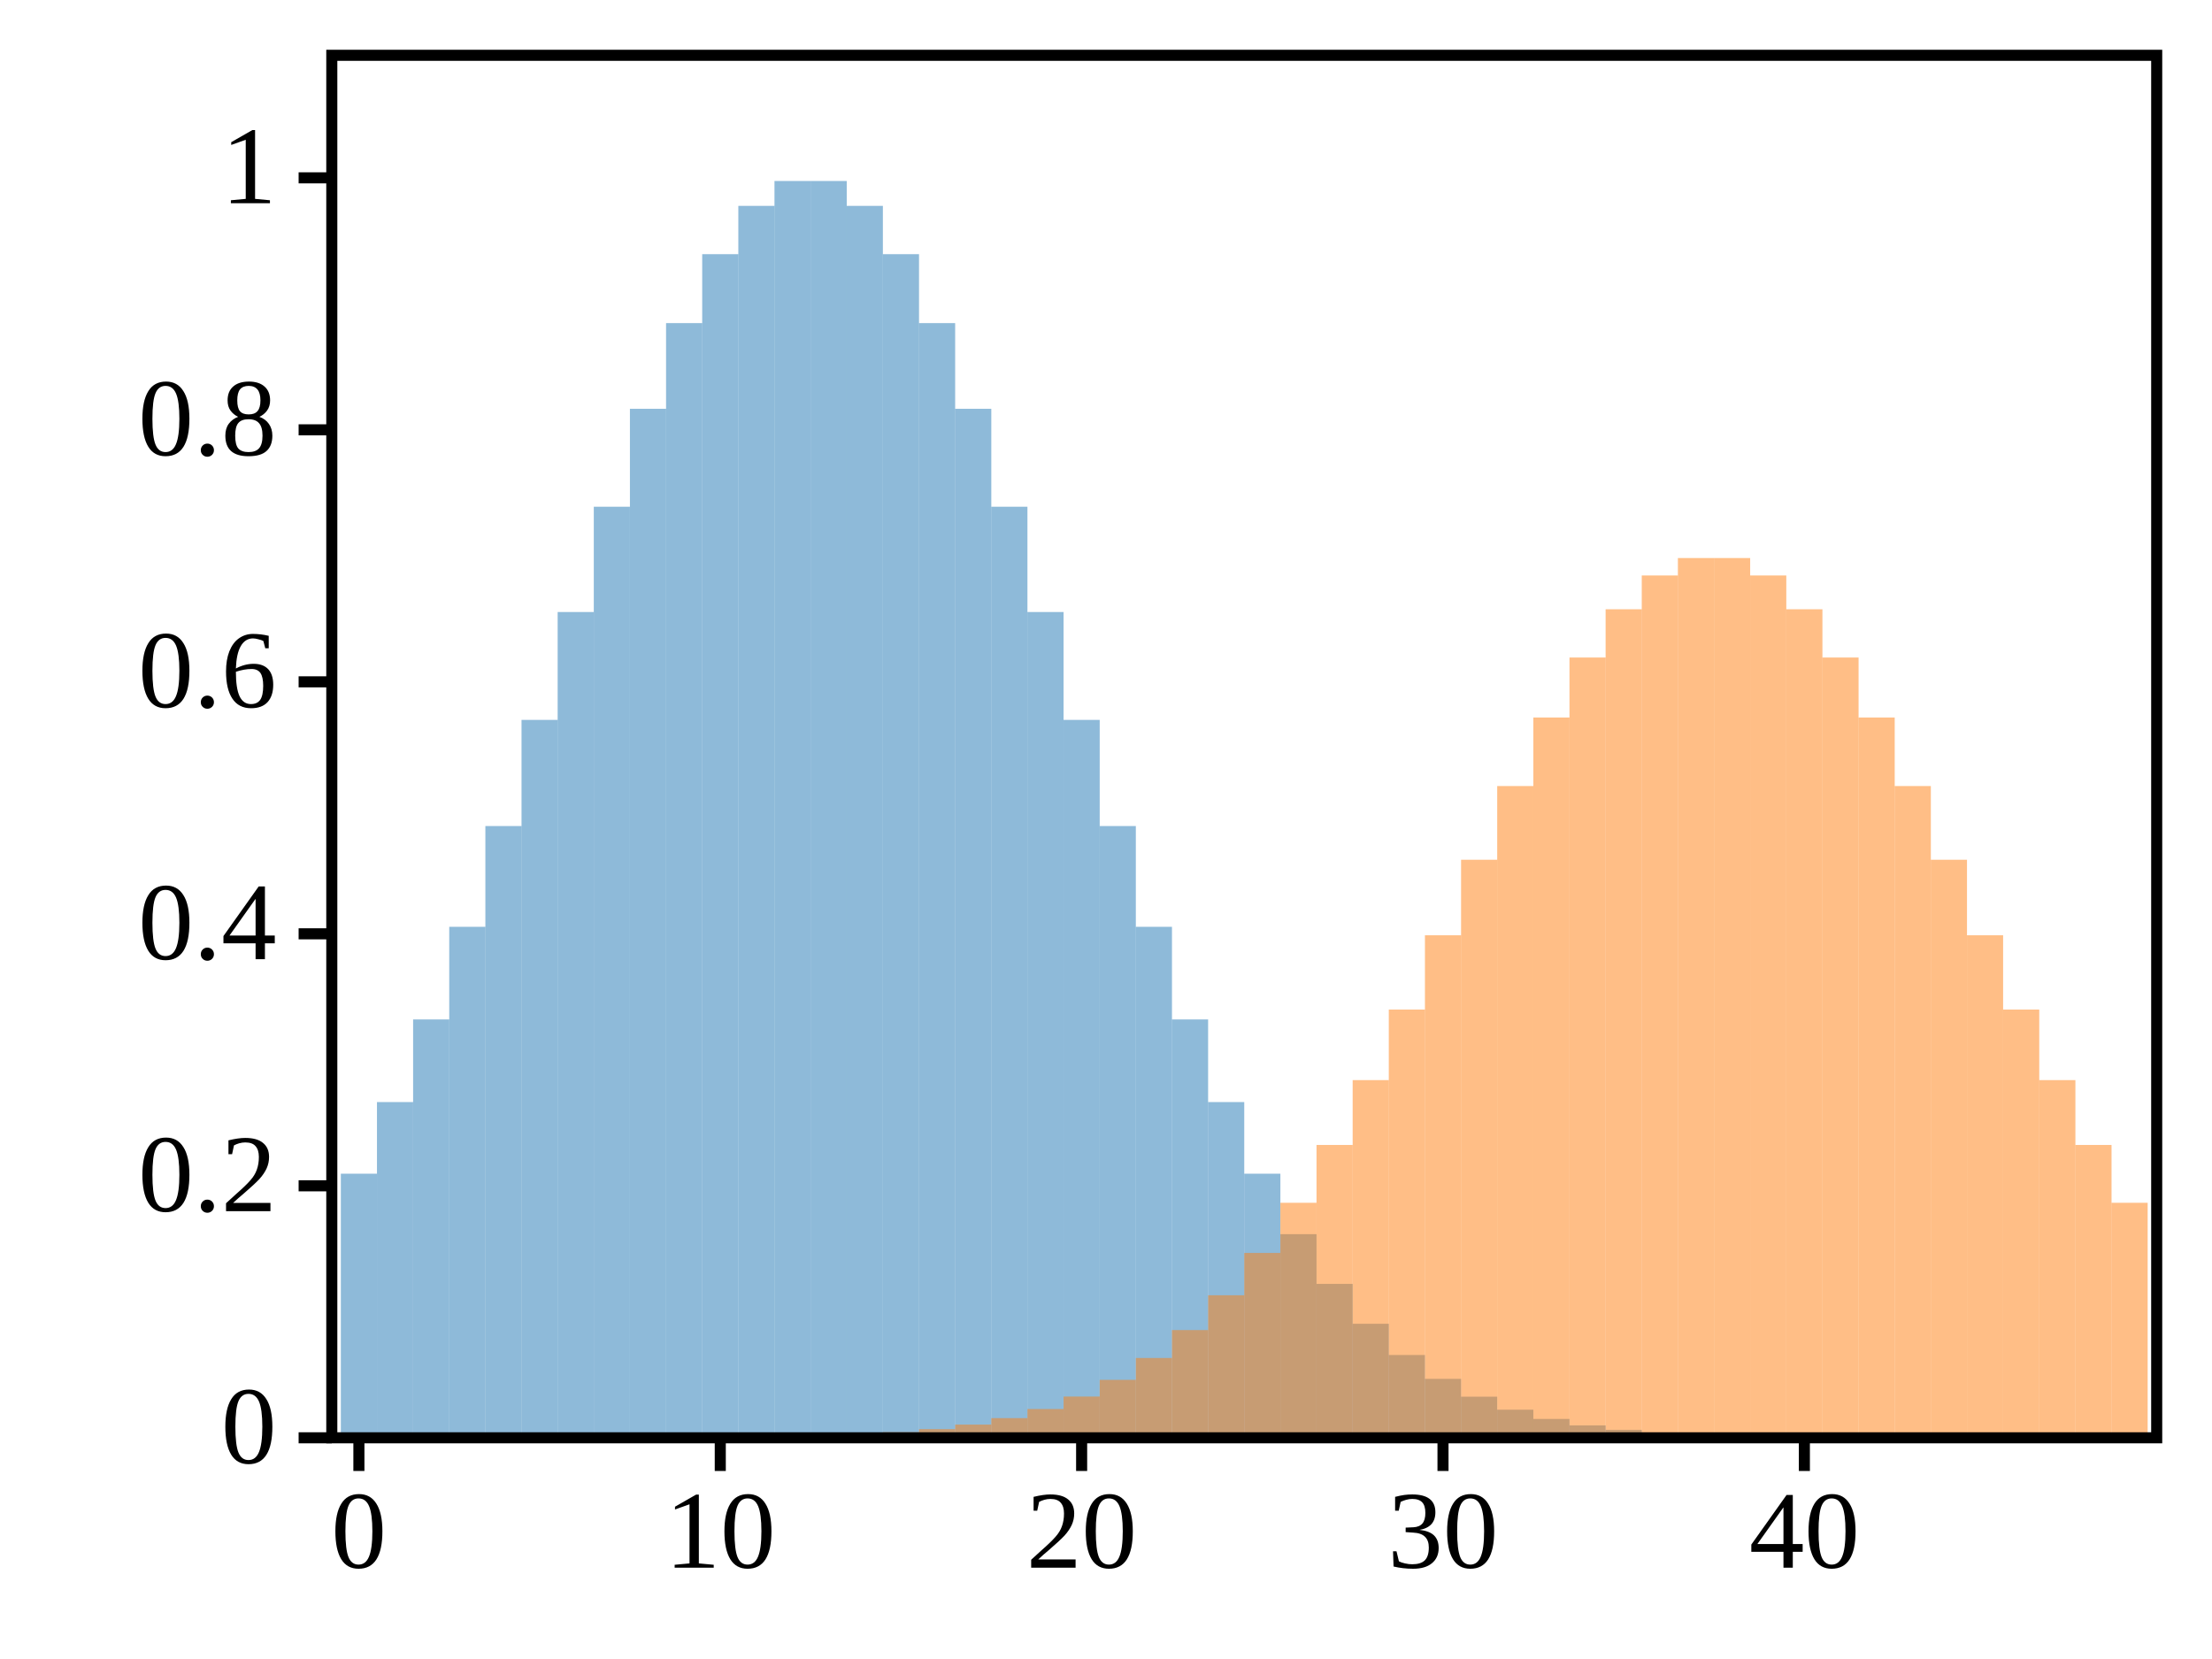
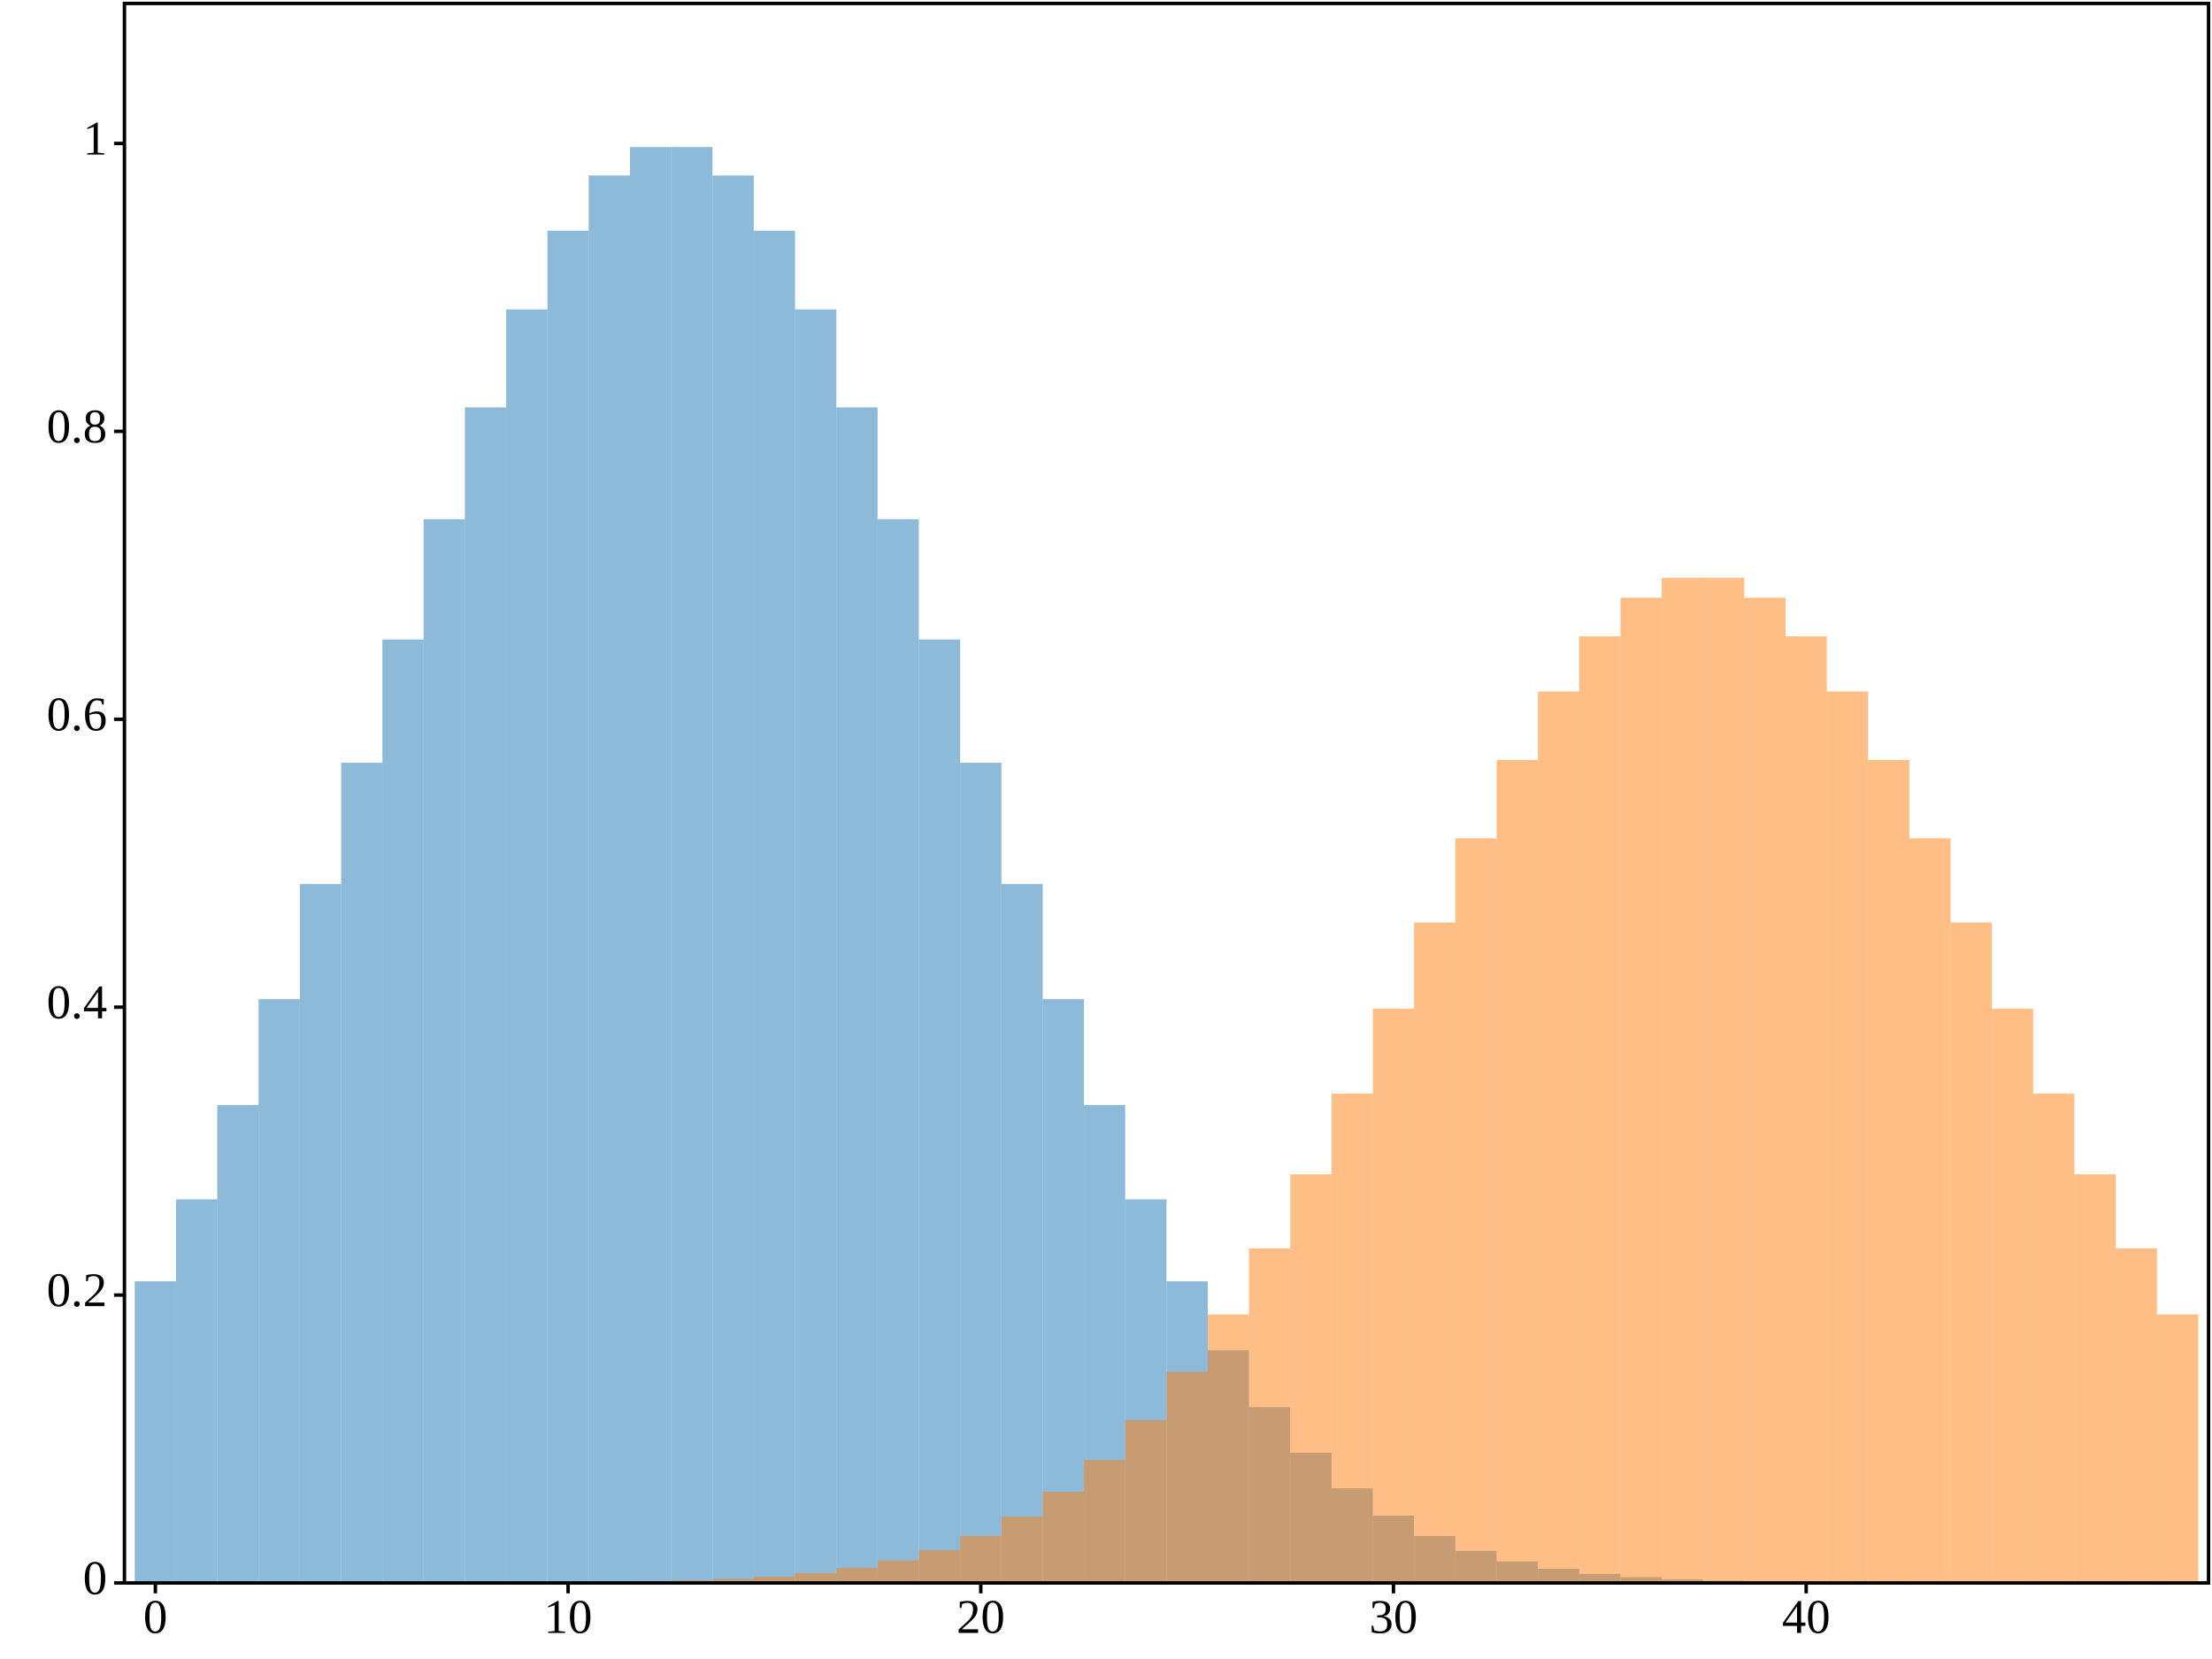
- <svg xmlns="http://www.w3.org/2000/svg" viewBox="0 0 200 150" height="100%" width="100%" id="id0000000215">
-   <g id="id0000000216">
-     <g id="id0000000217">
-       <g clip-path="url(#id0000000217clipper)" style="pointer-events: all; " vector-effect="non-scaling-stroke" fill="none" class="area" id="id0000000218">
-         <g id="id0000000220">
-           <polygon points="30.817,130 30.817,106.121 34.084,106.121 34.084,130 " fill="#1f77b4" stroke-width="0" id="id0000000221" fill-opacity="0.5" class="rectangle" />
-           <polygon points="34.084,130 34.084,99.644 37.352,99.644 37.352,130 " fill="#1f77b4" stroke-width="0" id="id0000000222" fill-opacity="0.5" class="rectangle" />
-           <polygon points="37.352,130 37.352,92.174 40.619,92.174 40.619,130 " fill="#1f77b4" stroke-width="0" id="id0000000223" fill-opacity="0.5" class="rectangle" />
-           <polygon points="40.619,130 40.619,83.799 43.886,83.799 43.886,130 " fill="#1f77b4" stroke-width="0" id="id0000000224" fill-opacity="0.5" class="rectangle" />
-           <polygon points="43.886,130 43.886,74.687 47.154,74.687 47.154,130 " fill="#1f77b4" stroke-width="0" id="id0000000225" fill-opacity="0.5" class="rectangle" />
-           <polygon points="47.154,130 47.154,65.09 50.421,65.09 50.421,130 " fill="#1f77b4" stroke-width="0" id="id0000000226" fill-opacity="0.5" class="rectangle" />
-           <polygon points="50.421,130 50.421,55.336 53.688,55.336 53.688,130 " fill="#1f77b4" stroke-width="0" id="id0000000227" fill-opacity="0.5" class="rectangle" />
-           <polygon points="53.688,130 53.688,45.816 56.955,45.816 56.955,130 " fill="#1f77b4" stroke-width="0" id="id0000000228" fill-opacity="0.5" class="rectangle" />
-           <polygon points="56.955,130 56.955,36.962 60.223,36.962 60.223,130 " fill="#1f77b4" stroke-width="0" id="id0000000229" fill-opacity="0.5" class="rectangle" />
-           <polygon points="60.223,130 60.223,29.214 63.49,29.214 63.49,130 " fill="#1f77b4" stroke-width="0" id="id0000000230" fill-opacity="0.5" class="rectangle" />
-           <polygon points="63.49,130 63.49,22.981 66.757,22.981 66.757,130 " fill="#1f77b4" stroke-width="0" id="id0000000231" fill-opacity="0.5" class="rectangle" />
-           <polygon points="66.757,130 66.757,18.614 70.025,18.614 70.025,130 " fill="#1f77b4" stroke-width="0" id="id0000000232" fill-opacity="0.5" class="rectangle" />
-           <polygon points="70.025,130 70.025,16.364 73.292,16.364 73.292,130 " fill="#1f77b4" stroke-width="0" id="id0000000233" fill-opacity="0.5" class="rectangle" />
-           <polygon points="73.292,130 73.292,16.364 76.559,16.364 76.559,130 " fill="#1f77b4" stroke-width="0" id="id0000000234" fill-opacity="0.5" class="rectangle" />
-           <polygon points="76.559,130 76.559,18.614 79.827,18.614 79.827,130 " fill="#1f77b4" stroke-width="0" id="id0000000235" fill-opacity="0.5" class="rectangle" />
-           <polygon points="79.827,130 79.827,22.981 83.094,22.981 83.094,130 " fill="#1f77b4" stroke-width="0" id="id0000000236" fill-opacity="0.5" class="rectangle" />
-           <polygon points="83.094,130 83.094,29.214 86.361,29.214 86.361,130 " fill="#1f77b4" stroke-width="0" id="id0000000237" fill-opacity="0.5" class="rectangle" />
-           <polygon points="86.361,130 86.361,36.962 89.629,36.962 89.629,130 " fill="#1f77b4" stroke-width="0" id="id0000000238" fill-opacity="0.5" class="rectangle" />
-           <polygon points="89.629,130 89.629,45.816 92.896,45.816 92.896,130 " fill="#1f77b4" stroke-width="0" id="id0000000239" fill-opacity="0.5" class="rectangle" />
-           <polygon points="92.896,130 92.896,55.336 96.163,55.336 96.163,130 " fill="#1f77b4" stroke-width="0" id="id0000000240" fill-opacity="0.5" class="rectangle" />
-           <polygon points="96.163,130 96.163,65.09 99.431,65.09 99.431,130 " fill="#1f77b4" stroke-width="0" id="id0000000241" fill-opacity="0.5" class="rectangle" />
-           <polygon points="99.431,130 99.431,74.687 102.698,74.687 102.698,130 " fill="#1f77b4" stroke-width="0" id="id0000000242" fill-opacity="0.5" class="rectangle" />
-           <polygon points="102.698,130 102.698,83.799 105.965,83.799 105.965,130 " fill="#1f77b4" stroke-width="0" id="id0000000243" fill-opacity="0.5" class="rectangle" />
-           <polygon points="105.965,130 105.965,92.174 109.233,92.174 109.233,130 " fill="#1f77b4" stroke-width="0" id="id0000000244" fill-opacity="0.5" class="rectangle" />
-           <polygon points="109.233,130 109.233,99.644 112.5,99.644 112.5,130 " fill="#1f77b4" stroke-width="0" id="id0000000245" fill-opacity="0.5" class="rectangle" />
-           <polygon points="112.5,130 112.5,106.121 115.767,106.121 115.767,130 " fill="#1f77b4" stroke-width="0" id="id0000000246" fill-opacity="0.5" class="rectangle" />
-           <polygon points="115.767,130 115.767,111.588 119.035,111.588 119.035,130 " fill="#1f77b4" stroke-width="0" id="id0000000247" fill-opacity="0.5" class="rectangle" />
-           <polygon points="119.035,130 119.035,116.084 122.302,116.084 122.302,130 " fill="#1f77b4" stroke-width="0" id="id0000000248" fill-opacity="0.5" class="rectangle" />
-           <polygon points="122.302,130 122.302,119.691 125.569,119.691 125.569,130 " fill="#1f77b4" stroke-width="0" id="id0000000249" fill-opacity="0.5" class="rectangle" />
-           <polygon points="125.569,130 125.569,122.514 128.837,122.514 128.837,130 " fill="#1f77b4" stroke-width="0" id="id0000000250" fill-opacity="0.5" class="rectangle" />
-           <polygon points="128.837,130 128.837,124.672 132.104,124.672 132.104,130 " fill="#1f77b4" stroke-width="0" id="id0000000251" fill-opacity="0.5" class="rectangle" />
-           <polygon points="132.104,130 132.104,126.283 135.371,126.283 135.371,130 " fill="#1f77b4" stroke-width="0" id="id0000000252" fill-opacity="0.5" class="rectangle" />
-           <polygon points="135.371,130 135.371,127.458 138.639,127.458 138.639,130 " fill="#1f77b4" stroke-width="0" id="id0000000253" fill-opacity="0.5" class="rectangle" />
-           <polygon points="138.639,130 138.639,128.296 141.906,128.296 141.906,130 " fill="#1f77b4" stroke-width="0" id="id0000000254" fill-opacity="0.5" class="rectangle" />
-           <polygon points="141.906,130 141.906,128.88 145.173,128.88 145.173,130 " fill="#1f77b4" stroke-width="0" id="id0000000255" fill-opacity="0.5" class="rectangle" />
-           <polygon points="145.173,130 145.173,129.279 148.441,129.279 148.441,130 " fill="#1f77b4" stroke-width="0" id="id0000000256" fill-opacity="0.5" class="rectangle" />
-           <polygon points="148.441,130 148.441,129.545 151.708,129.545 151.708,130 " fill="#1f77b4" stroke-width="0" id="id0000000257" fill-opacity="0.5" class="rectangle" />
-           <polygon points="151.708,130 151.708,129.718 154.975,129.718 154.975,130 " fill="#1f77b4" stroke-width="0" id="id0000000258" fill-opacity="0.5" class="rectangle" />
-           <polygon points="154.975,130 154.975,129.829 158.243,129.829 158.243,130 " fill="#1f77b4" stroke-width="0" id="id0000000259" fill-opacity="0.5" class="rectangle" />
-           <polygon points="158.243,130 158.243,129.898 161.51,129.898 161.51,130 " fill="#1f77b4" stroke-width="0" id="id0000000260" fill-opacity="0.5" class="rectangle" />
-           <polygon points="161.51,130 161.51,129.941 164.777,129.941 164.777,130 " fill="#1f77b4" stroke-width="0" id="id0000000261" fill-opacity="0.5" class="rectangle" />
-           <polygon points="164.777,130 164.777,129.966 168.045,129.966 168.045,130 " fill="#1f77b4" stroke-width="0" id="id0000000262" fill-opacity="0.5" class="rectangle" />
-           <polygon points="168.045,130 168.045,129.981 171.312,129.981 171.312,130 " fill="#1f77b4" stroke-width="0" id="id0000000263" fill-opacity="0.5" class="rectangle" />
-           <polygon points="171.312,130 171.312,129.99 174.579,129.99 174.579,130 " fill="#1f77b4" stroke-width="0" id="id0000000264" fill-opacity="0.5" class="rectangle" />
-           <polygon points="174.579,130 174.579,129.994 177.847,129.994 177.847,130 " fill="#1f77b4" stroke-width="0" id="id0000000265" fill-opacity="0.5" class="rectangle" />
-           <polygon points="177.847,130 177.847,129.997 181.114,129.997 181.114,130 " fill="#1f77b4" stroke-width="0" id="id0000000266" fill-opacity="0.5" class="rectangle" />
-           <polygon points="181.114,130 181.114,129.998 184.381,129.998 184.381,130 " fill="#1f77b4" stroke-width="0" id="id0000000267" fill-opacity="0.5" class="rectangle" />
-           <polygon points="184.381,130 184.381,129.999 187.649,129.999 187.649,130 " fill="#1f77b4" stroke-width="0" id="id0000000268" fill-opacity="0.5" class="rectangle" />
-           <polygon points="187.649,130 187.649,130 190.916,130 190.916,130 " fill="#1f77b4" stroke-width="0" id="id0000000269" fill-opacity="0.5" class="rectangle" />
-           <polygon points="190.916,130 190.916,130 194.183,130 194.183,130 " fill="#1f77b4" stroke-width="0" id="id0000000270" fill-opacity="0.5" class="rectangle" />
-         </g>
-         <g id="id0000000271">
-           <polygon points="30.817,130 30.817,130 34.084,130 34.084,130 " fill="#ff7f0e" stroke-width="0" id="id0000000272" fill-opacity="0.5" class="rectangle" />
-           <polygon points="34.084,130 34.084,130 37.352,130 37.352,130 " fill="#ff7f0e" stroke-width="0" id="id0000000273" fill-opacity="0.5" class="rectangle" />
-           <polygon points="37.352,130 37.352,130 40.619,130 40.619,130 " fill="#ff7f0e" stroke-width="0" id="id0000000274" fill-opacity="0.5" class="rectangle" />
-           <polygon points="40.619,130 40.619,129.999 43.886,129.999 43.886,130 " fill="#ff7f0e" stroke-width="0" id="id0000000275" fill-opacity="0.5" class="rectangle" />
-           <polygon points="43.886,130 43.886,129.999 47.154,129.999 47.154,130 " fill="#ff7f0e" stroke-width="0" id="id0000000276" fill-opacity="0.5" class="rectangle" />
-           <polygon points="47.154,130 47.154,129.998 50.421,129.998 50.421,130 " fill="#ff7f0e" stroke-width="0" id="id0000000277" fill-opacity="0.5" class="rectangle" />
-           <polygon points="50.421,130 50.421,129.996 53.688,129.996 53.688,130 " fill="#ff7f0e" stroke-width="0" id="id0000000278" fill-opacity="0.5" class="rectangle" />
-           <polygon points="53.688,130 53.688,129.993 56.955,129.993 56.955,130 " fill="#ff7f0e" stroke-width="0" id="id0000000279" fill-opacity="0.5" class="rectangle" />
-           <polygon points="56.955,130 56.955,129.987 60.223,129.987 60.223,130 " fill="#ff7f0e" stroke-width="0" id="id0000000280" fill-opacity="0.5" class="rectangle" />
-           <polygon points="60.223,130 60.223,129.976 63.49,129.976 63.49,130 " fill="#ff7f0e" stroke-width="0" id="id0000000281" fill-opacity="0.5" class="rectangle" />
-           <polygon points="63.49,130 63.49,129.959 66.757,129.959 66.757,130 " fill="#ff7f0e" stroke-width="0" id="id0000000282" fill-opacity="0.5" class="rectangle" />
-           <polygon points="66.757,130 66.757,129.929 70.025,129.929 70.025,130 " fill="#ff7f0e" stroke-width="0" id="id0000000283" fill-opacity="0.5" class="rectangle" />
-           <polygon points="70.025,130 70.025,129.88 73.292,129.88 73.292,130 " fill="#ff7f0e" stroke-width="0" id="id0000000284" fill-opacity="0.5" class="rectangle" />
-           <polygon points="73.292,130 73.292,129.803 76.559,129.803 76.559,130 " fill="#ff7f0e" stroke-width="0" id="id0000000285" fill-opacity="0.5" class="rectangle" />
-           <polygon points="76.559,130 76.559,129.681 79.827,129.681 79.827,130 " fill="#ff7f0e" stroke-width="0" id="id0000000286" fill-opacity="0.5" class="rectangle" />
-           <polygon points="79.827,130 79.827,129.495 83.094,129.495 83.094,130 " fill="#ff7f0e" stroke-width="0" id="id0000000287" fill-opacity="0.5" class="rectangle" />
-           <polygon points="83.094,130 83.094,129.216 86.361,129.216 86.361,130 " fill="#ff7f0e" stroke-width="0" id="id0000000288" fill-opacity="0.5" class="rectangle" />
-           <polygon points="86.361,130 86.361,128.807 89.629,128.807 89.629,130 " fill="#ff7f0e" stroke-width="0" id="id0000000289" fill-opacity="0.5" class="rectangle" />
-           <polygon points="89.629,130 89.629,128.221 92.896,128.221 92.896,130 " fill="#ff7f0e" stroke-width="0" id="id0000000290" fill-opacity="0.5" class="rectangle" />
-           <polygon points="92.896,130 92.896,127.398 96.163,127.398 96.163,130 " fill="#ff7f0e" stroke-width="0" id="id0000000291" fill-opacity="0.5" class="rectangle" />
-           <polygon points="96.163,130 96.163,126.27 99.431,126.27 99.431,130 " fill="#ff7f0e" stroke-width="0" id="id0000000292" fill-opacity="0.5" class="rectangle" />
-           <polygon points="99.431,130 99.431,124.76 102.698,124.76 102.698,130 " fill="#ff7f0e" stroke-width="0" id="id0000000293" fill-opacity="0.5" class="rectangle" />
-           <polygon points="102.698,130 102.698,122.784 105.965,122.784 105.965,130 " fill="#ff7f0e" stroke-width="0" id="id0000000294" fill-opacity="0.5" class="rectangle" />
-           <polygon points="105.965,130 105.965,120.259 109.233,120.259 109.233,130 " fill="#ff7f0e" stroke-width="0" id="id0000000295" fill-opacity="0.5" class="rectangle" />
-           <polygon points="109.233,130 109.233,117.112 112.5,117.112 112.5,130 " fill="#ff7f0e" stroke-width="0" id="id0000000296" fill-opacity="0.5" class="rectangle" />
-           <polygon points="112.5,130 112.5,113.285 115.767,113.285 115.767,130 " fill="#ff7f0e" stroke-width="0" id="id0000000297" fill-opacity="0.5" class="rectangle" />
-           <polygon points="115.767,130 115.767,108.751 119.035,108.751 119.035,130 " fill="#ff7f0e" stroke-width="0" id="id0000000298" fill-opacity="0.5" class="rectangle" />
-           <polygon points="119.035,130 119.035,103.522 122.302,103.522 122.302,130 " fill="#ff7f0e" stroke-width="0" id="id0000000299" fill-opacity="0.5" class="rectangle" />
-           <polygon points="122.302,130 122.302,97.659 125.569,97.659 125.569,130 " fill="#ff7f0e" stroke-width="0" id="id0000000300" fill-opacity="0.5" class="rectangle" />
-           <polygon points="125.569,130 125.569,91.281 128.837,91.281 128.837,130 " fill="#ff7f0e" stroke-width="0" id="id0000000301" fill-opacity="0.5" class="rectangle" />
-           <polygon points="128.837,130 128.837,84.563 132.104,84.563 132.104,130 " fill="#ff7f0e" stroke-width="0" id="id0000000302" fill-opacity="0.5" class="rectangle" />
-           <polygon points="132.104,130 132.104,77.735 135.371,77.735 135.371,130 " fill="#ff7f0e" stroke-width="0" id="id0000000303" fill-opacity="0.5" class="rectangle" />
-           <polygon points="135.371,130 135.371,71.071 138.639,71.071 138.639,130 " fill="#ff7f0e" stroke-width="0" id="id0000000304" fill-opacity="0.5" class="rectangle" />
-           <polygon points="138.639,130 138.639,64.874 141.906,64.874 141.906,130 " fill="#ff7f0e" stroke-width="0" id="id0000000305" fill-opacity="0.5" class="rectangle" />
-           <polygon points="141.906,130 141.906,59.45 145.173,59.45 145.173,130 " fill="#ff7f0e" stroke-width="0" id="id0000000306" fill-opacity="0.5" class="rectangle" />
-           <polygon points="145.173,130 145.173,55.087 148.441,55.087 148.441,130 " fill="#ff7f0e" stroke-width="0" id="id0000000307" fill-opacity="0.5" class="rectangle" />
-           <polygon points="148.441,130 148.441,52.03 151.708,52.03 151.708,130 " fill="#ff7f0e" stroke-width="0" id="id0000000308" fill-opacity="0.5" class="rectangle" />
-           <polygon points="151.708,130 151.708,50.455 154.975,50.455 154.975,130 " fill="#ff7f0e" stroke-width="0" id="id0000000309" fill-opacity="0.5" class="rectangle" />
-           <polygon points="154.975,130 154.975,50.455 158.243,50.455 158.243,130 " fill="#ff7f0e" stroke-width="0" id="id0000000310" fill-opacity="0.5" class="rectangle" />
-           <polygon points="158.243,130 158.243,52.03 161.51,52.03 161.51,130 " fill="#ff7f0e" stroke-width="0" id="id0000000311" fill-opacity="0.5" class="rectangle" />
-           <polygon points="161.51,130 161.51,55.087 164.777,55.087 164.777,130 " fill="#ff7f0e" stroke-width="0" id="id0000000312" fill-opacity="0.5" class="rectangle" />
-           <polygon points="164.777,130 164.777,59.45 168.045,59.45 168.045,130 " fill="#ff7f0e" stroke-width="0" id="id0000000313" fill-opacity="0.5" class="rectangle" />
-           <polygon points="168.045,130 168.045,64.874 171.312,64.874 171.312,130 " fill="#ff7f0e" stroke-width="0" id="id0000000314" fill-opacity="0.5" class="rectangle" />
-           <polygon points="171.312,130 171.312,71.071 174.579,71.071 174.579,130 " fill="#ff7f0e" stroke-width="0" id="id0000000315" fill-opacity="0.5" class="rectangle" />
-           <polygon points="174.579,130 174.579,77.735 177.847,77.735 177.847,130 " fill="#ff7f0e" stroke-width="0" id="id0000000316" fill-opacity="0.5" class="rectangle" />
-           <polygon points="177.847,130 177.847,84.563 181.114,84.563 181.114,130 " fill="#ff7f0e" stroke-width="0" id="id0000000317" fill-opacity="0.5" class="rectangle" />
-           <polygon points="181.114,130 181.114,91.281 184.381,91.281 184.381,130 " fill="#ff7f0e" stroke-width="0" id="id0000000318" fill-opacity="0.5" class="rectangle" />
-           <polygon points="184.381,130 184.381,97.659 187.649,97.659 187.649,130 " fill="#ff7f0e" stroke-width="0" id="id0000000319" fill-opacity="0.5" class="rectangle" />
-           <polygon points="187.649,130 187.649,103.522 190.916,103.522 190.916,130 " fill="#ff7f0e" stroke-width="0" id="id0000000320" fill-opacity="0.5" class="rectangle" />
-           <polygon points="190.916,130 190.916,108.751 194.183,108.751 194.183,130 " fill="#ff7f0e" stroke-width="0" id="id0000000321" fill-opacity="0.5" class="rectangle" />
-         </g>
+ <svg xmlns="http://www.w3.org/2000/svg" viewBox="0 0 640 480" height="100%" width="100%" id="id0000000210">
+   <g id="id0000000211">
+     <clipPath id="id0000000211clipper">
+       <polygon points="36,1 36,458 639,458 639,1 " id="id0000000216" class="rectangle" />
+     </clipPath>
+     <g clip-path="url(#id0000000211clipper)" id="id0000000213">
+       <g id="id0000000214">
+         <polygon points="38.985,458 38.985,370.698 50.926,370.698 50.926,458 " fill="#1f77b4" stroke-width="0" id="id0000000217" fill-opacity="0.5" class="rectangle" />
+         <polygon points="50.926,458 50.926,347.017 62.866,347.017 62.866,458 " fill="#1f77b4" stroke-width="0" id="id0000000218" fill-opacity="0.5" class="rectangle" />
+         <polygon points="62.866,458 62.866,319.707 74.807,319.707 74.807,458 " fill="#1f77b4" stroke-width="0" id="id0000000219" fill-opacity="0.5" class="rectangle" />
+         <polygon points="74.807,458 74.807,289.089 86.748,289.089 86.748,458 " fill="#1f77b4" stroke-width="0" id="id0000000220" fill-opacity="0.5" class="rectangle" />
+         <polygon points="86.748,458 86.748,255.777 98.688,255.777 98.688,458 " fill="#1f77b4" stroke-width="0" id="id0000000221" fill-opacity="0.5" class="rectangle" />
+         <polygon points="98.688,458 98.688,220.689 110.629,220.689 110.629,458 " fill="#1f77b4" stroke-width="0" id="id0000000222" fill-opacity="0.5" class="rectangle" />
+         <polygon points="110.629,458 110.629,185.027 122.569,185.027 122.569,458 " fill="#1f77b4" stroke-width="0" id="id0000000223" fill-opacity="0.5" class="rectangle" />
+         <polygon points="122.569,458 122.569,150.224 134.51,150.224 134.51,458 " fill="#1f77b4" stroke-width="0" id="id0000000224" fill-opacity="0.5" class="rectangle" />
+         <polygon points="134.51,458 134.51,117.855 146.451,117.855 146.451,458 " fill="#1f77b4" stroke-width="0" id="id0000000225" fill-opacity="0.5" class="rectangle" />
+         <polygon points="146.451,458 146.451,89.525 158.391,89.525 158.391,458 " fill="#1f77b4" stroke-width="0" id="id0000000226" fill-opacity="0.5" class="rectangle" />
+         <polygon points="158.391,458 158.391,66.74 170.332,66.74 170.332,458 " fill="#1f77b4" stroke-width="0" id="id0000000227" fill-opacity="0.5" class="rectangle" />
+         <polygon points="170.332,458 170.332,50.772 182.272,50.772 182.272,458 " fill="#1f77b4" stroke-width="0" id="id0000000228" fill-opacity="0.5" class="rectangle" />
+         <polygon points="182.272,458 182.272,42.545 194.213,42.545 194.213,458 " fill="#1f77b4" stroke-width="0" id="id0000000229" fill-opacity="0.5" class="rectangle" />
+         <polygon points="194.213,458 194.213,42.545 206.153,42.545 206.153,458 " fill="#1f77b4" stroke-width="0" id="id0000000230" fill-opacity="0.5" class="rectangle" />
+         <polygon points="206.153,458 206.153,50.772 218.094,50.772 218.094,458 " fill="#1f77b4" stroke-width="0" id="id0000000231" fill-opacity="0.5" class="rectangle" />
+         <polygon points="218.094,458 218.094,66.74 230.035,66.74 230.035,458 " fill="#1f77b4" stroke-width="0" id="id0000000232" fill-opacity="0.5" class="rectangle" />
+         <polygon points="230.035,458 230.035,89.525 241.975,89.525 241.975,458 " fill="#1f77b4" stroke-width="0" id="id0000000233" fill-opacity="0.5" class="rectangle" />
+         <polygon points="241.975,458 241.975,117.855 253.916,117.855 253.916,458 " fill="#1f77b4" stroke-width="0" id="id0000000234" fill-opacity="0.5" class="rectangle" />
+         <polygon points="253.916,458 253.916,150.224 265.856,150.224 265.856,458 " fill="#1f77b4" stroke-width="0" id="id0000000235" fill-opacity="0.5" class="rectangle" />
+         <polygon points="265.856,458 265.856,185.027 277.797,185.027 277.797,458 " fill="#1f77b4" stroke-width="0" id="id0000000236" fill-opacity="0.5" class="rectangle" />
+         <polygon points="277.797,458 277.797,220.689 289.738,220.689 289.738,458 " fill="#1f77b4" stroke-width="0" id="id0000000237" fill-opacity="0.5" class="rectangle" />
+         <polygon points="289.738,458 289.738,255.777 301.678,255.777 301.678,458 " fill="#1f77b4" stroke-width="0" id="id0000000238" fill-opacity="0.5" class="rectangle" />
+         <polygon points="301.678,458 301.678,289.089 313.619,289.089 313.619,458 " fill="#1f77b4" stroke-width="0" id="id0000000239" fill-opacity="0.5" class="rectangle" />
+         <polygon points="313.619,458 313.619,319.707 325.559,319.707 325.559,458 " fill="#1f77b4" stroke-width="0" id="id0000000240" fill-opacity="0.5" class="rectangle" />
+         <polygon points="325.559,458 325.559,347.017 337.5,347.017 337.5,458 " fill="#1f77b4" stroke-width="0" id="id0000000241" fill-opacity="0.5" class="rectangle" />
+         <polygon points="337.5,458 337.5,370.698 349.441,370.698 349.441,458 " fill="#1f77b4" stroke-width="0" id="id0000000242" fill-opacity="0.5" class="rectangle" />
+         <polygon points="349.441,458 349.441,390.686 361.381,390.686 361.381,458 " fill="#1f77b4" stroke-width="0" id="id0000000243" fill-opacity="0.5" class="rectangle" />
+         <polygon points="361.381,458 361.381,407.125 373.322,407.125 373.322,458 " fill="#1f77b4" stroke-width="0" id="id0000000244" fill-opacity="0.5" class="rectangle" />
+         <polygon points="373.322,458 373.322,420.311 385.262,420.311 385.262,458 " fill="#1f77b4" stroke-width="0" id="id0000000245" fill-opacity="0.5" class="rectangle" />
+         <polygon points="385.262,458 385.262,430.632 397.203,430.632 397.203,458 " fill="#1f77b4" stroke-width="0" id="id0000000246" fill-opacity="0.5" class="rectangle" />
+         <polygon points="397.203,458 397.203,438.52 409.144,438.52 409.144,458 " fill="#1f77b4" stroke-width="0" id="id0000000247" fill-opacity="0.5" class="rectangle" />
+         <polygon points="409.144,458 409.144,444.409 421.084,444.409 421.084,458 " fill="#1f77b4" stroke-width="0" id="id0000000248" fill-opacity="0.5" class="rectangle" />
+         <polygon points="421.084,458 421.084,448.706 433.025,448.706 433.025,458 " fill="#1f77b4" stroke-width="0" id="id0000000249" fill-opacity="0.5" class="rectangle" />
+         <polygon points="433.025,458 433.025,451.77 444.965,451.77 444.965,458 " fill="#1f77b4" stroke-width="0" id="id0000000250" fill-opacity="0.5" class="rectangle" />
+         <polygon points="444.965,458 444.965,453.907 456.906,453.907 456.906,458 " fill="#1f77b4" stroke-width="0" id="id0000000251" fill-opacity="0.5" class="rectangle" />
+         <polygon points="456.906,458 456.906,455.364 468.847,455.364 468.847,458 " fill="#1f77b4" stroke-width="0" id="id0000000252" fill-opacity="0.5" class="rectangle" />
+         <polygon points="468.847,458 468.847,456.336 480.787,456.336 480.787,458 " fill="#1f77b4" stroke-width="0" id="id0000000253" fill-opacity="0.5" class="rectangle" />
+         <polygon points="480.787,458 480.787,456.97 492.728,456.97 492.728,458 " fill="#1f77b4" stroke-width="0" id="id0000000254" fill-opacity="0.5" class="rectangle" />
+         <polygon points="492.728,458 492.728,457.375 504.668,457.375 504.668,458 " fill="#1f77b4" stroke-width="0" id="id0000000255" fill-opacity="0.5" class="rectangle" />
+         <polygon points="504.668,458 504.668,457.629 516.609,457.629 516.609,458 " fill="#1f77b4" stroke-width="0" id="id0000000256" fill-opacity="0.5" class="rectangle" />
+         <polygon points="516.609,458 516.609,457.784 528.549,457.784 528.549,458 " fill="#1f77b4" stroke-width="0" id="id0000000257" fill-opacity="0.5" class="rectangle" />
+         <polygon points="528.549,458 528.549,457.876 540.49,457.876 540.49,458 " fill="#1f77b4" stroke-width="0" id="id0000000258" fill-opacity="0.5" class="rectangle" />
+         <polygon points="540.49,458 540.49,457.931 552.431,457.931 552.431,458 " fill="#1f77b4" stroke-width="0" id="id0000000259" fill-opacity="0.5" class="rectangle" />
+         <polygon points="552.431,458 552.431,457.962 564.371,457.962 564.371,458 " fill="#1f77b4" stroke-width="0" id="id0000000260" fill-opacity="0.5" class="rectangle" />
+         <polygon points="564.371,458 564.371,457.98 576.312,457.98 576.312,458 " fill="#1f77b4" stroke-width="0" id="id0000000261" fill-opacity="0.5" class="rectangle" />
+         <polygon points="576.312,458 576.312,457.989 588.252,457.989 588.252,458 " fill="#1f77b4" stroke-width="0" id="id0000000262" fill-opacity="0.5" class="rectangle" />
+         <polygon points="588.252,458 588.252,457.994 600.193,457.994 600.193,458 " fill="#1f77b4" stroke-width="0" id="id0000000263" fill-opacity="0.5" class="rectangle" />
+         <polygon points="600.193,458 600.193,457.997 612.134,457.997 612.134,458 " fill="#1f77b4" stroke-width="0" id="id0000000264" fill-opacity="0.5" class="rectangle" />
+         <polygon points="612.134,458 612.134,457.999 624.074,457.999 624.074,458 " fill="#1f77b4" stroke-width="0" id="id0000000265" fill-opacity="0.5" class="rectangle" />
+         <polygon points="624.074,458 624.074,457.999 636.015,457.999 636.015,458 " fill="#1f77b4" stroke-width="0" id="id0000000266" fill-opacity="0.5" class="rectangle" />
      </g>
-       <clipPath id="id0000000217clipper">
-         <polygon points="30,5 30,130 195,130 195,5 " id="id0000000322" class="rectangle" />
-       </clipPath>
-       <polyline points="32.45,130 32.45,133 " fill="none" stroke-width="1" stroke="black" id="id0000000323" class="line" />
-       <text id="id0000000324" transform="matrix(1 0 0 1 30 5)" x="2.45" y="130" dominant-baseline="hanging" text-anchor="middle" font-size="10px">
+       <g id="id0000000215">
+         <polygon points="38.985,458 38.985,458 50.926,458 50.926,458 " fill="#ff7f0e" stroke-width="0" id="id0000000267" fill-opacity="0.5" class="rectangle" />
+         <polygon points="50.926,458 50.926,458 62.866,458 62.866,458 " fill="#ff7f0e" stroke-width="0" id="id0000000268" fill-opacity="0.5" class="rectangle" />
+         <polygon points="62.866,458 62.866,457.999 74.807,457.999 74.807,458 " fill="#ff7f0e" stroke-width="0" id="id0000000269" fill-opacity="0.5" class="rectangle" />
+         <polygon points="74.807,458 74.807,457.998 86.748,457.998 86.748,458 " fill="#ff7f0e" stroke-width="0" id="id0000000270" fill-opacity="0.5" class="rectangle" />
+         <polygon points="86.748,458 86.748,457.996 98.688,457.996 98.688,458 " fill="#ff7f0e" stroke-width="0" id="id0000000271" fill-opacity="0.5" class="rectangle" />
+         <polygon points="98.688,458 98.688,457.992 110.629,457.992 110.629,458 " fill="#ff7f0e" stroke-width="0" id="id0000000272" fill-opacity="0.5" class="rectangle" />
+         <polygon points="110.629,458 110.629,457.986 122.569,457.986 122.569,458 " fill="#ff7f0e" stroke-width="0" id="id0000000273" fill-opacity="0.5" class="rectangle" />
+         <polygon points="122.569,458 122.569,457.973 134.51,457.973 134.51,458 " fill="#ff7f0e" stroke-width="0" id="id0000000274" fill-opacity="0.5" class="rectangle" />
+         <polygon points="134.51,458 134.51,457.952 146.451,457.952 146.451,458 " fill="#ff7f0e" stroke-width="0" id="id0000000275" fill-opacity="0.5" class="rectangle" />
+         <polygon points="146.451,458 146.451,457.913 158.391,457.913 158.391,458 " fill="#ff7f0e" stroke-width="0" id="id0000000276" fill-opacity="0.5" class="rectangle" />
+         <polygon points="158.391,458 158.391,457.849 170.332,457.849 170.332,458 " fill="#ff7f0e" stroke-width="0" id="id0000000277" fill-opacity="0.5" class="rectangle" />
+         <polygon points="170.332,458 170.332,457.74 182.272,457.74 182.272,458 " fill="#ff7f0e" stroke-width="0" id="id0000000278" fill-opacity="0.5" class="rectangle" />
+         <polygon points="182.272,458 182.272,457.563 194.213,457.563 194.213,458 " fill="#ff7f0e" stroke-width="0" id="id0000000279" fill-opacity="0.5" class="rectangle" />
+         <polygon points="194.213,458 194.213,457.279 206.153,457.279 206.153,458 " fill="#ff7f0e" stroke-width="0" id="id0000000280" fill-opacity="0.5" class="rectangle" />
+         <polygon points="206.153,458 206.153,456.835 218.094,456.835 218.094,458 " fill="#ff7f0e" stroke-width="0" id="id0000000281" fill-opacity="0.5" class="rectangle" />
+         <polygon points="218.094,458 218.094,456.155 230.035,456.155 230.035,458 " fill="#ff7f0e" stroke-width="0" id="id0000000282" fill-opacity="0.5" class="rectangle" />
+         <polygon points="230.035,458 230.035,455.135 241.975,455.135 241.975,458 " fill="#ff7f0e" stroke-width="0" id="id0000000283" fill-opacity="0.5" class="rectangle" />
+         <polygon points="241.975,458 241.975,453.639 253.916,453.639 253.916,458 " fill="#ff7f0e" stroke-width="0" id="id0000000284" fill-opacity="0.5" class="rectangle" />
+         <polygon points="253.916,458 253.916,451.494 265.856,451.494 265.856,458 " fill="#ff7f0e" stroke-width="0" id="id0000000285" fill-opacity="0.5" class="rectangle" />
+         <polygon points="265.856,458 265.856,448.487 277.797,448.487 277.797,458 " fill="#ff7f0e" stroke-width="0" id="id0000000286" fill-opacity="0.5" class="rectangle" />
+         <polygon points="277.797,458 277.797,444.364 289.738,444.364 289.738,458 " fill="#ff7f0e" stroke-width="0" id="id0000000287" fill-opacity="0.5" class="rectangle" />
+         <polygon points="289.738,458 289.738,438.842 301.678,438.842 301.678,458 " fill="#ff7f0e" stroke-width="0" id="id0000000288" fill-opacity="0.5" class="rectangle" />
+         <polygon points="301.678,458 301.678,431.618 313.619,431.618 313.619,458 " fill="#ff7f0e" stroke-width="0" id="id0000000289" fill-opacity="0.5" class="rectangle" />
+         <polygon points="313.619,458 313.619,422.387 325.559,422.387 325.559,458 " fill="#ff7f0e" stroke-width="0" id="id0000000290" fill-opacity="0.5" class="rectangle" />
+         <polygon points="325.559,458 325.559,410.88 337.5,410.88 337.5,458 " fill="#ff7f0e" stroke-width="0" id="id0000000291" fill-opacity="0.5" class="rectangle" />
+         <polygon points="337.5,458 337.5,396.889 349.441,396.889 349.441,458 " fill="#ff7f0e" stroke-width="0" id="id0000000292" fill-opacity="0.5" class="rectangle" />
+         <polygon points="349.441,458 349.441,380.312 361.381,380.312 361.381,458 " fill="#ff7f0e" stroke-width="0" id="id0000000293" fill-opacity="0.5" class="rectangle" />
+         <polygon points="361.381,458 361.381,361.195 373.322,361.195 373.322,458 " fill="#ff7f0e" stroke-width="0" id="id0000000294" fill-opacity="0.5" class="rectangle" />
+         <polygon points="373.322,458 373.322,339.762 385.262,339.762 385.262,458 " fill="#ff7f0e" stroke-width="0" id="id0000000295" fill-opacity="0.5" class="rectangle" />
+         <polygon points="385.262,458 385.262,316.444 397.203,316.444 397.203,458 " fill="#ff7f0e" stroke-width="0" id="id0000000296" fill-opacity="0.5" class="rectangle" />
+         <polygon points="397.203,458 397.203,291.882 409.144,291.882 409.144,458 " fill="#ff7f0e" stroke-width="0" id="id0000000297" fill-opacity="0.5" class="rectangle" />
+         <polygon points="409.144,458 409.144,266.919 421.084,266.919 421.084,458 " fill="#ff7f0e" stroke-width="0" id="id0000000298" fill-opacity="0.5" class="rectangle" />
+         <polygon points="421.084,458 421.084,242.557 433.025,242.557 433.025,458 " fill="#ff7f0e" stroke-width="0" id="id0000000299" fill-opacity="0.5" class="rectangle" />
+         <polygon points="433.025,458 433.025,219.898 444.965,219.898 444.965,458 " fill="#ff7f0e" stroke-width="0" id="id0000000300" fill-opacity="0.5" class="rectangle" />
+         <polygon points="444.965,458 444.965,200.067 456.906,200.067 456.906,458 " fill="#ff7f0e" stroke-width="0" id="id0000000301" fill-opacity="0.5" class="rectangle" />
+         <polygon points="456.906,458 456.906,184.118 468.847,184.118 468.847,458 " fill="#ff7f0e" stroke-width="0" id="id0000000302" fill-opacity="0.5" class="rectangle" />
+         <polygon points="468.847,458 468.847,172.94 480.787,172.94 480.787,458 " fill="#ff7f0e" stroke-width="0" id="id0000000303" fill-opacity="0.5" class="rectangle" />
+         <polygon points="480.787,458 480.787,167.182 492.728,167.182 492.728,458 " fill="#ff7f0e" stroke-width="0" id="id0000000304" fill-opacity="0.5" class="rectangle" />
+         <polygon points="492.728,458 492.728,167.182 504.668,167.182 504.668,458 " fill="#ff7f0e" stroke-width="0" id="id0000000305" fill-opacity="0.5" class="rectangle" />
+         <polygon points="504.668,458 504.668,172.94 516.609,172.94 516.609,458 " fill="#ff7f0e" stroke-width="0" id="id0000000306" fill-opacity="0.5" class="rectangle" />
+         <polygon points="516.609,458 516.609,184.118 528.549,184.118 528.549,458 " fill="#ff7f0e" stroke-width="0" id="id0000000307" fill-opacity="0.5" class="rectangle" />
+         <polygon points="528.549,458 528.549,200.067 540.49,200.067 540.49,458 " fill="#ff7f0e" stroke-width="0" id="id0000000308" fill-opacity="0.5" class="rectangle" />
+         <polygon points="540.49,458 540.49,219.898 552.431,219.898 552.431,458 " fill="#ff7f0e" stroke-width="0" id="id0000000309" fill-opacity="0.5" class="rectangle" />
+         <polygon points="552.431,458 552.431,242.557 564.371,242.557 564.371,458 " fill="#ff7f0e" stroke-width="0" id="id0000000310" fill-opacity="0.5" class="rectangle" />
+         <polygon points="564.371,458 564.371,266.919 576.312,266.919 576.312,458 " fill="#ff7f0e" stroke-width="0" id="id0000000311" fill-opacity="0.5" class="rectangle" />
+         <polygon points="576.312,458 576.312,291.882 588.252,291.882 588.252,458 " fill="#ff7f0e" stroke-width="0" id="id0000000312" fill-opacity="0.5" class="rectangle" />
+         <polygon points="588.252,458 588.252,316.444 600.193,316.444 600.193,458 " fill="#ff7f0e" stroke-width="0" id="id0000000313" fill-opacity="0.5" class="rectangle" />
+         <polygon points="600.193,458 600.193,339.762 612.134,339.762 612.134,458 " fill="#ff7f0e" stroke-width="0" id="id0000000314" fill-opacity="0.5" class="rectangle" />
+         <polygon points="612.134,458 612.134,361.195 624.074,361.195 624.074,458 " fill="#ff7f0e" stroke-width="0" id="id0000000315" fill-opacity="0.5" class="rectangle" />
+         <polygon points="624.074,458 624.074,380.312 636.015,380.312 636.015,458 " fill="#ff7f0e" stroke-width="0" id="id0000000316" fill-opacity="0.5" class="rectangle" />
+       </g>
+     </g>
+     <polygon points="36,1 36,458 639,458 639,1 " stroke="black" stroke-width="1" fill="none" id="id0000000317" pointer-events="none" class="rectangle" />
+     <polyline points="44.955,458 44.955,461 " fill="none" stroke-width="1" stroke="black" id="id0000000318" class="line" />
+     <text id="id0000000319" transform="matrix(1 0 0 1 36 1)" x="8.955" y="462" dominant-baseline="hanging" text-anchor="middle" font-size="14px">
0
</text>
-       <polyline points="65.124,130 65.124,133 " fill="none" stroke-width="1" stroke="black" id="id0000000325" class="line" />
-       <text id="id0000000326" transform="matrix(1 0 0 1 30 5)" x="35.124" y="130" dominant-baseline="hanging" text-anchor="middle" font-size="10px">
+     <polyline points="164.361,458 164.361,461 " fill="none" stroke-width="1" stroke="black" id="id0000000320" class="line" />
+     <text id="id0000000321" transform="matrix(1 0 0 1 36 1)" x="128.361" y="462" dominant-baseline="hanging" text-anchor="middle" font-size="14px">
10
</text>
-       <polyline points="97.797,130 97.797,133 " fill="none" stroke-width="1" stroke="black" id="id0000000327" class="line" />
-       <text id="id0000000328" transform="matrix(1 0 0 1 30 5)" x="67.797" y="130" dominant-baseline="hanging" text-anchor="middle" font-size="10px">
+     <polyline points="283.767,458 283.767,461 " fill="none" stroke-width="1" stroke="black" id="id0000000322" class="line" />
+     <text id="id0000000323" transform="matrix(1 0 0 1 36 1)" x="247.767" y="462" dominant-baseline="hanging" text-anchor="middle" font-size="14px">
20
</text>
-       <polyline points="130.47,130 130.47,133 " fill="none" stroke-width="1" stroke="black" id="id0000000329" class="line" />
-       <text id="id0000000330" transform="matrix(1 0 0 1 30 5)" x="100.47" y="130" dominant-baseline="hanging" text-anchor="middle" font-size="10px">
+     <polyline points="403.173,458 403.173,461 " fill="none" stroke-width="1" stroke="black" id="id0000000324" class="line" />
+     <text id="id0000000325" transform="matrix(1 0 0 1 36 1)" x="367.173" y="462" dominant-baseline="hanging" text-anchor="middle" font-size="14px">
30
</text>
-       <polyline points="163.144,130 163.144,133 " fill="none" stroke-width="1" stroke="black" id="id0000000331" class="line" />
-       <text id="id0000000332" transform="matrix(1 0 0 1 30 5)" x="133.144" y="130" dominant-baseline="hanging" text-anchor="middle" font-size="10px">
+     <polyline points="522.579,458 522.579,461 " fill="none" stroke-width="1" stroke="black" id="id0000000326" class="line" />
+     <text id="id0000000327" transform="matrix(1 0 0 1 36 1)" x="486.579" y="462" dominant-baseline="hanging" text-anchor="middle" font-size="14px">
40
</text>
-       <polyline points="27,130 30,130 " fill="none" stroke-width="1" stroke="black" id="id0000000333" class="line" />
-       <text id="id0000000334" transform="matrix(1 0 0 1 30 5)" x="-5" y="125" dominant-baseline="middle" text-anchor="end" font-size="10px">
+     <polyline points="33,458 36,458 " fill="none" stroke-width="1" stroke="black" id="id0000000328" class="line" />
+     <text id="id0000000329" transform="matrix(1 0 0 1 36 1)" x="-5" y="457" dominant-baseline="middle" text-anchor="end" font-size="14px">
0
</text>
-       <polyline points="27,107.216 30,107.216 " fill="none" stroke-width="1" stroke="black" id="id0000000335" class="line" />
-       <text id="id0000000336" transform="matrix(1 0 0 1 30 5)" x="-5" y="102.216" dominant-baseline="middle" text-anchor="end" font-size="10px">
+     <polyline points="33,374.701 36,374.701 " fill="none" stroke-width="1" stroke="black" id="id0000000330" class="line" />
+     <text id="id0000000331" transform="matrix(1 0 0 1 36 1)" x="-5" y="373.701" dominant-baseline="middle" text-anchor="end" font-size="14px">
0.2
</text>
-       <polyline points="27,84.432 30,84.432 " fill="none" stroke-width="1" stroke="black" id="id0000000337" class="line" />
-       <text id="id0000000338" transform="matrix(1 0 0 1 30 5)" x="-5" y="79.432" dominant-baseline="middle" text-anchor="end" font-size="10px">
+     <polyline points="33,291.402 36,291.402 " fill="none" stroke-width="1" stroke="black" id="id0000000332" class="line" />
+     <text id="id0000000333" transform="matrix(1 0 0 1 36 1)" x="-5" y="290.402" dominant-baseline="middle" text-anchor="end" font-size="14px">
0.4
</text>
-       <polyline points="27,61.648 30,61.648 " fill="none" stroke-width="1" stroke="black" id="id0000000339" class="line" />
-       <text id="id0000000340" transform="matrix(1 0 0 1 30 5)" x="-5" y="56.648" dominant-baseline="middle" text-anchor="end" font-size="10px">
+     <polyline points="33,208.103 36,208.103 " fill="none" stroke-width="1" stroke="black" id="id0000000334" class="line" />
+     <text id="id0000000335" transform="matrix(1 0 0 1 36 1)" x="-5" y="207.103" dominant-baseline="middle" text-anchor="end" font-size="14px">
0.6
</text>
-       <polyline points="27,38.863 30,38.863 " fill="none" stroke-width="1" stroke="black" id="id0000000341" class="line" />
-       <text id="id0000000342" transform="matrix(1 0 0 1 30 5)" x="-5" y="33.863" dominant-baseline="middle" text-anchor="end" font-size="10px">
+     <polyline points="33,124.804 36,124.804 " fill="none" stroke-width="1" stroke="black" id="id0000000336" class="line" />
+     <text id="id0000000337" transform="matrix(1 0 0 1 36 1)" x="-5" y="123.804" dominant-baseline="middle" text-anchor="end" font-size="14px">
0.8
</text>
-       <polyline points="27,16.079 30,16.079 " fill="none" stroke-width="1" stroke="black" id="id0000000343" class="line" />
-       <text id="id0000000344" transform="matrix(1 0 0 1 30 5)" x="-5" y="11.079" dominant-baseline="middle" text-anchor="end" font-size="10px">
+     <polyline points="33,41.505 36,41.505 " fill="none" stroke-width="1" stroke="black" id="id0000000338" class="line" />
+     <text id="id0000000339" transform="matrix(1 0 0 1 36 1)" x="-5" y="40.506" dominant-baseline="middle" text-anchor="end" font-size="14px">
1
</text>
-       <polygon points="30,5 30,130 195,130 195,5 " stroke="black" stroke-width="1" fill="none" id="id0000000345" pointer-events="none" class="border" />
-     </g>
  </g>
</svg>
